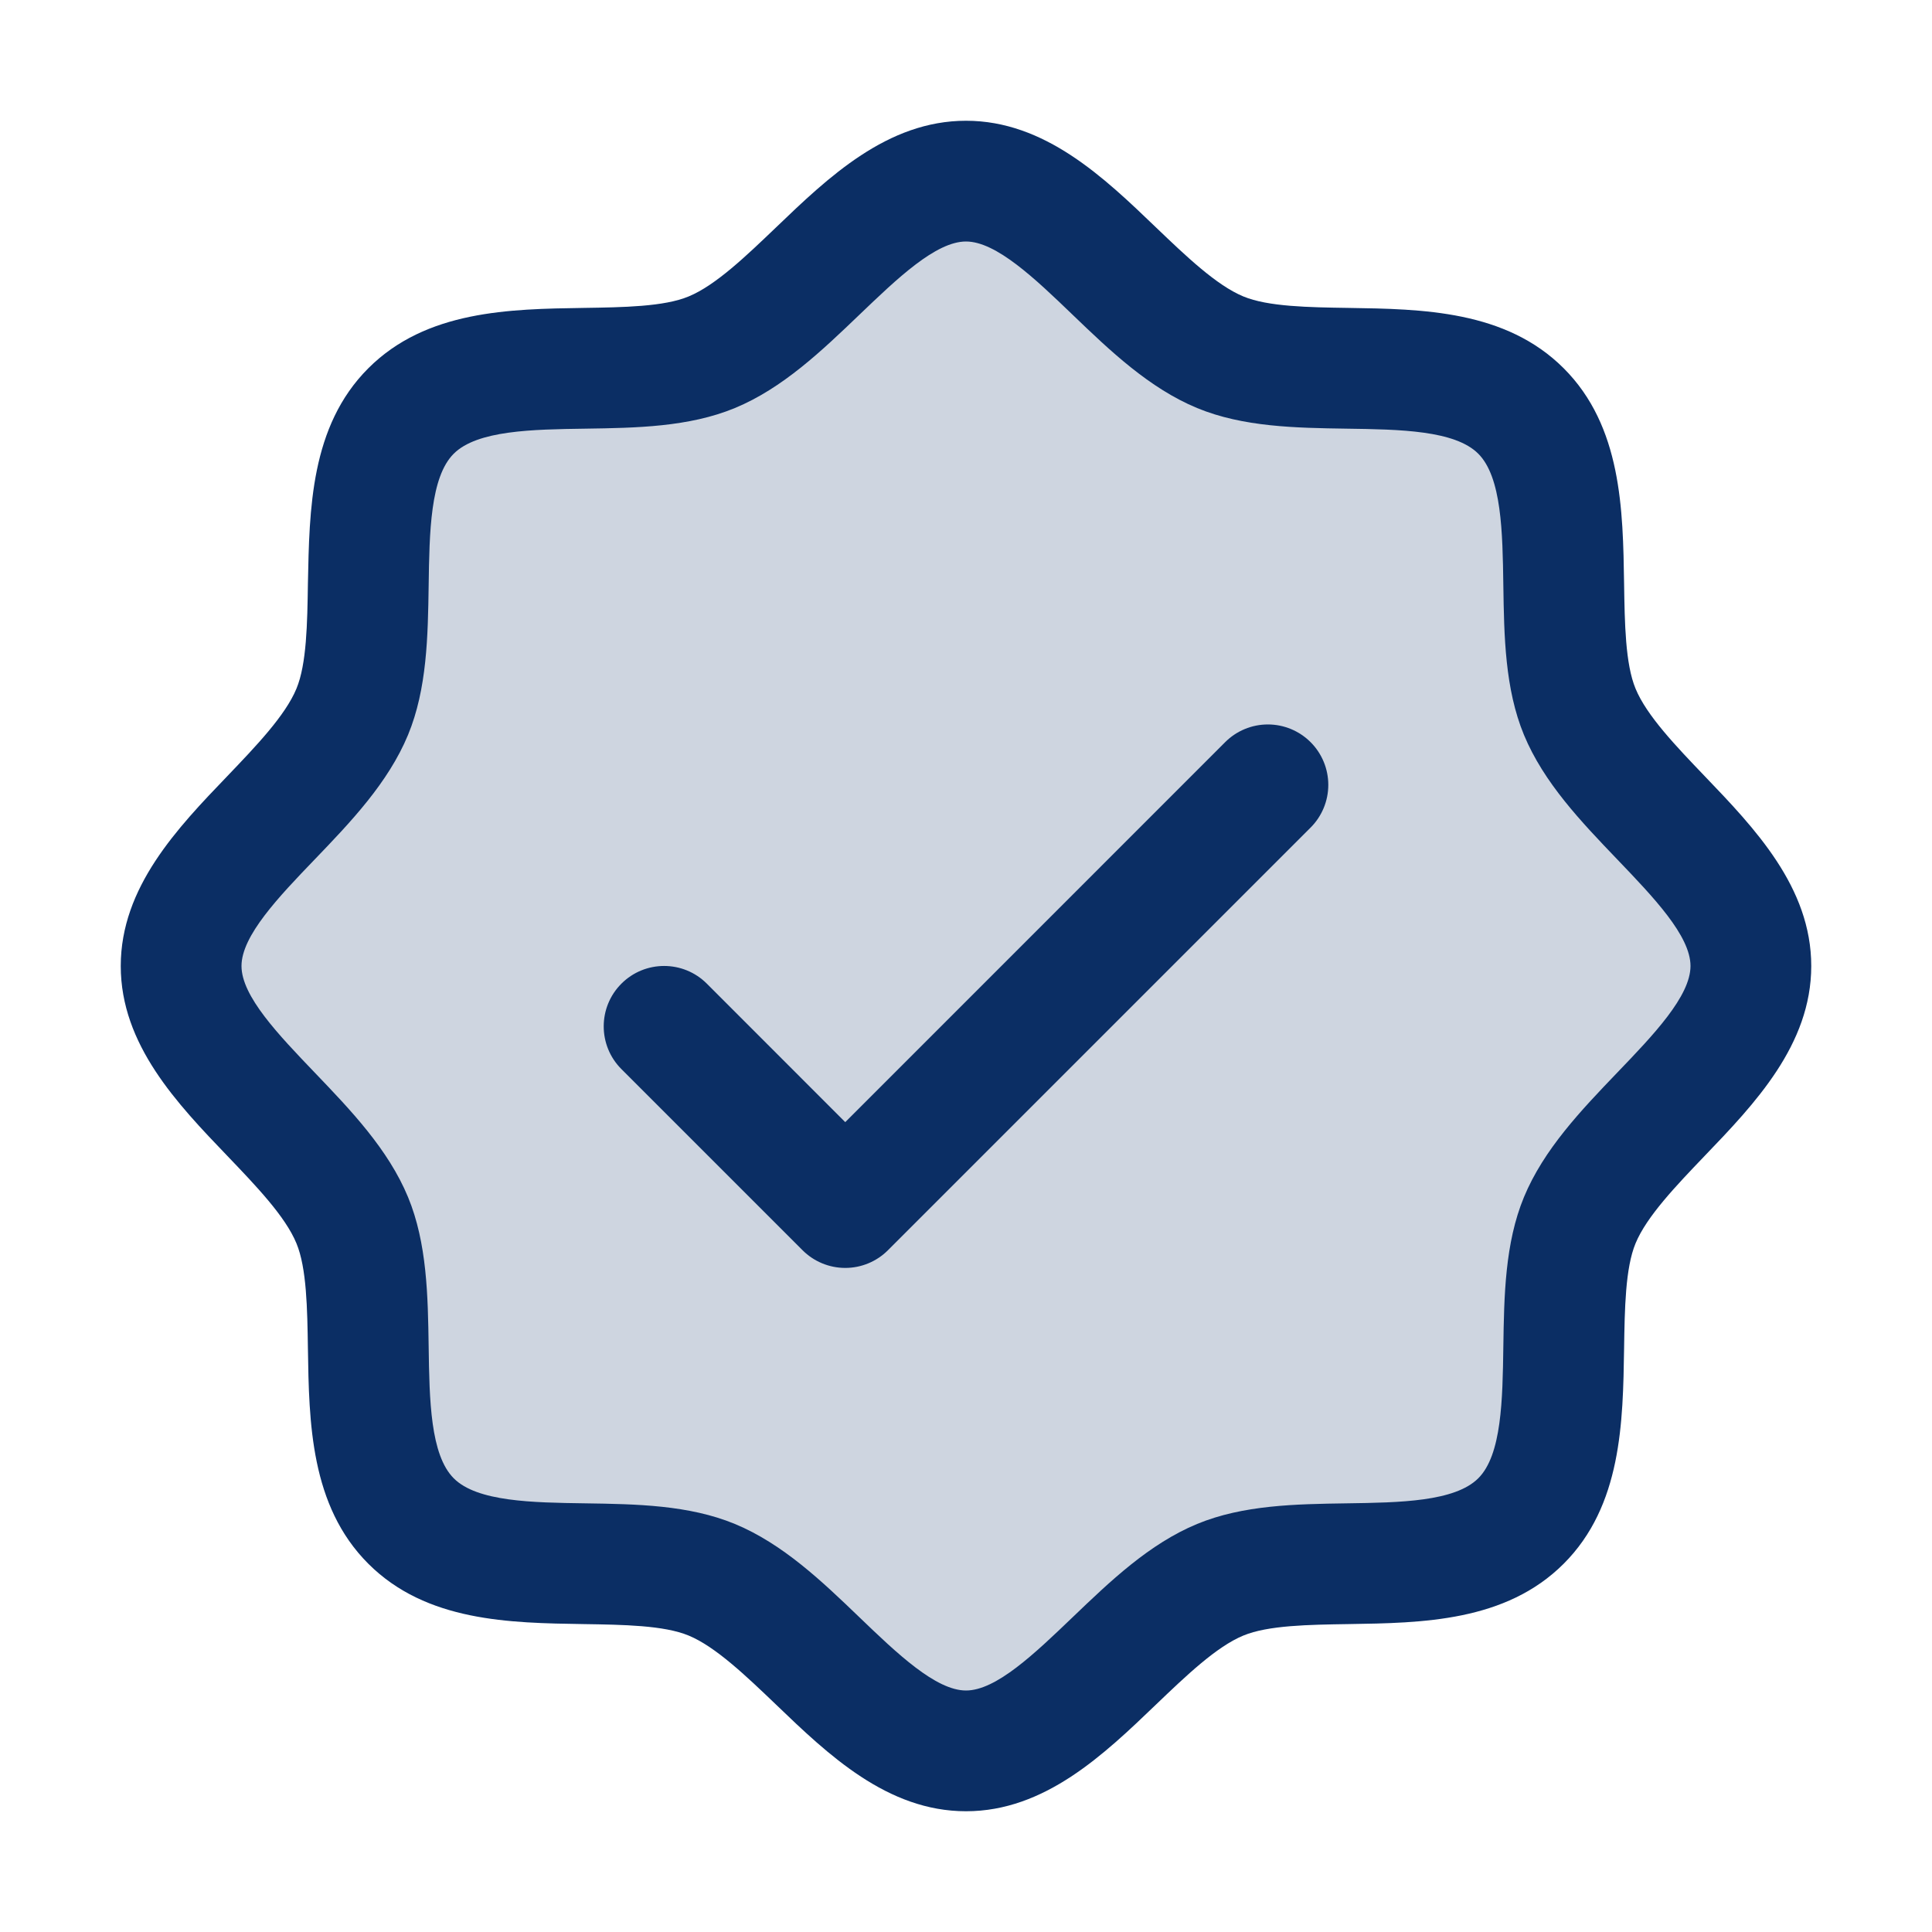
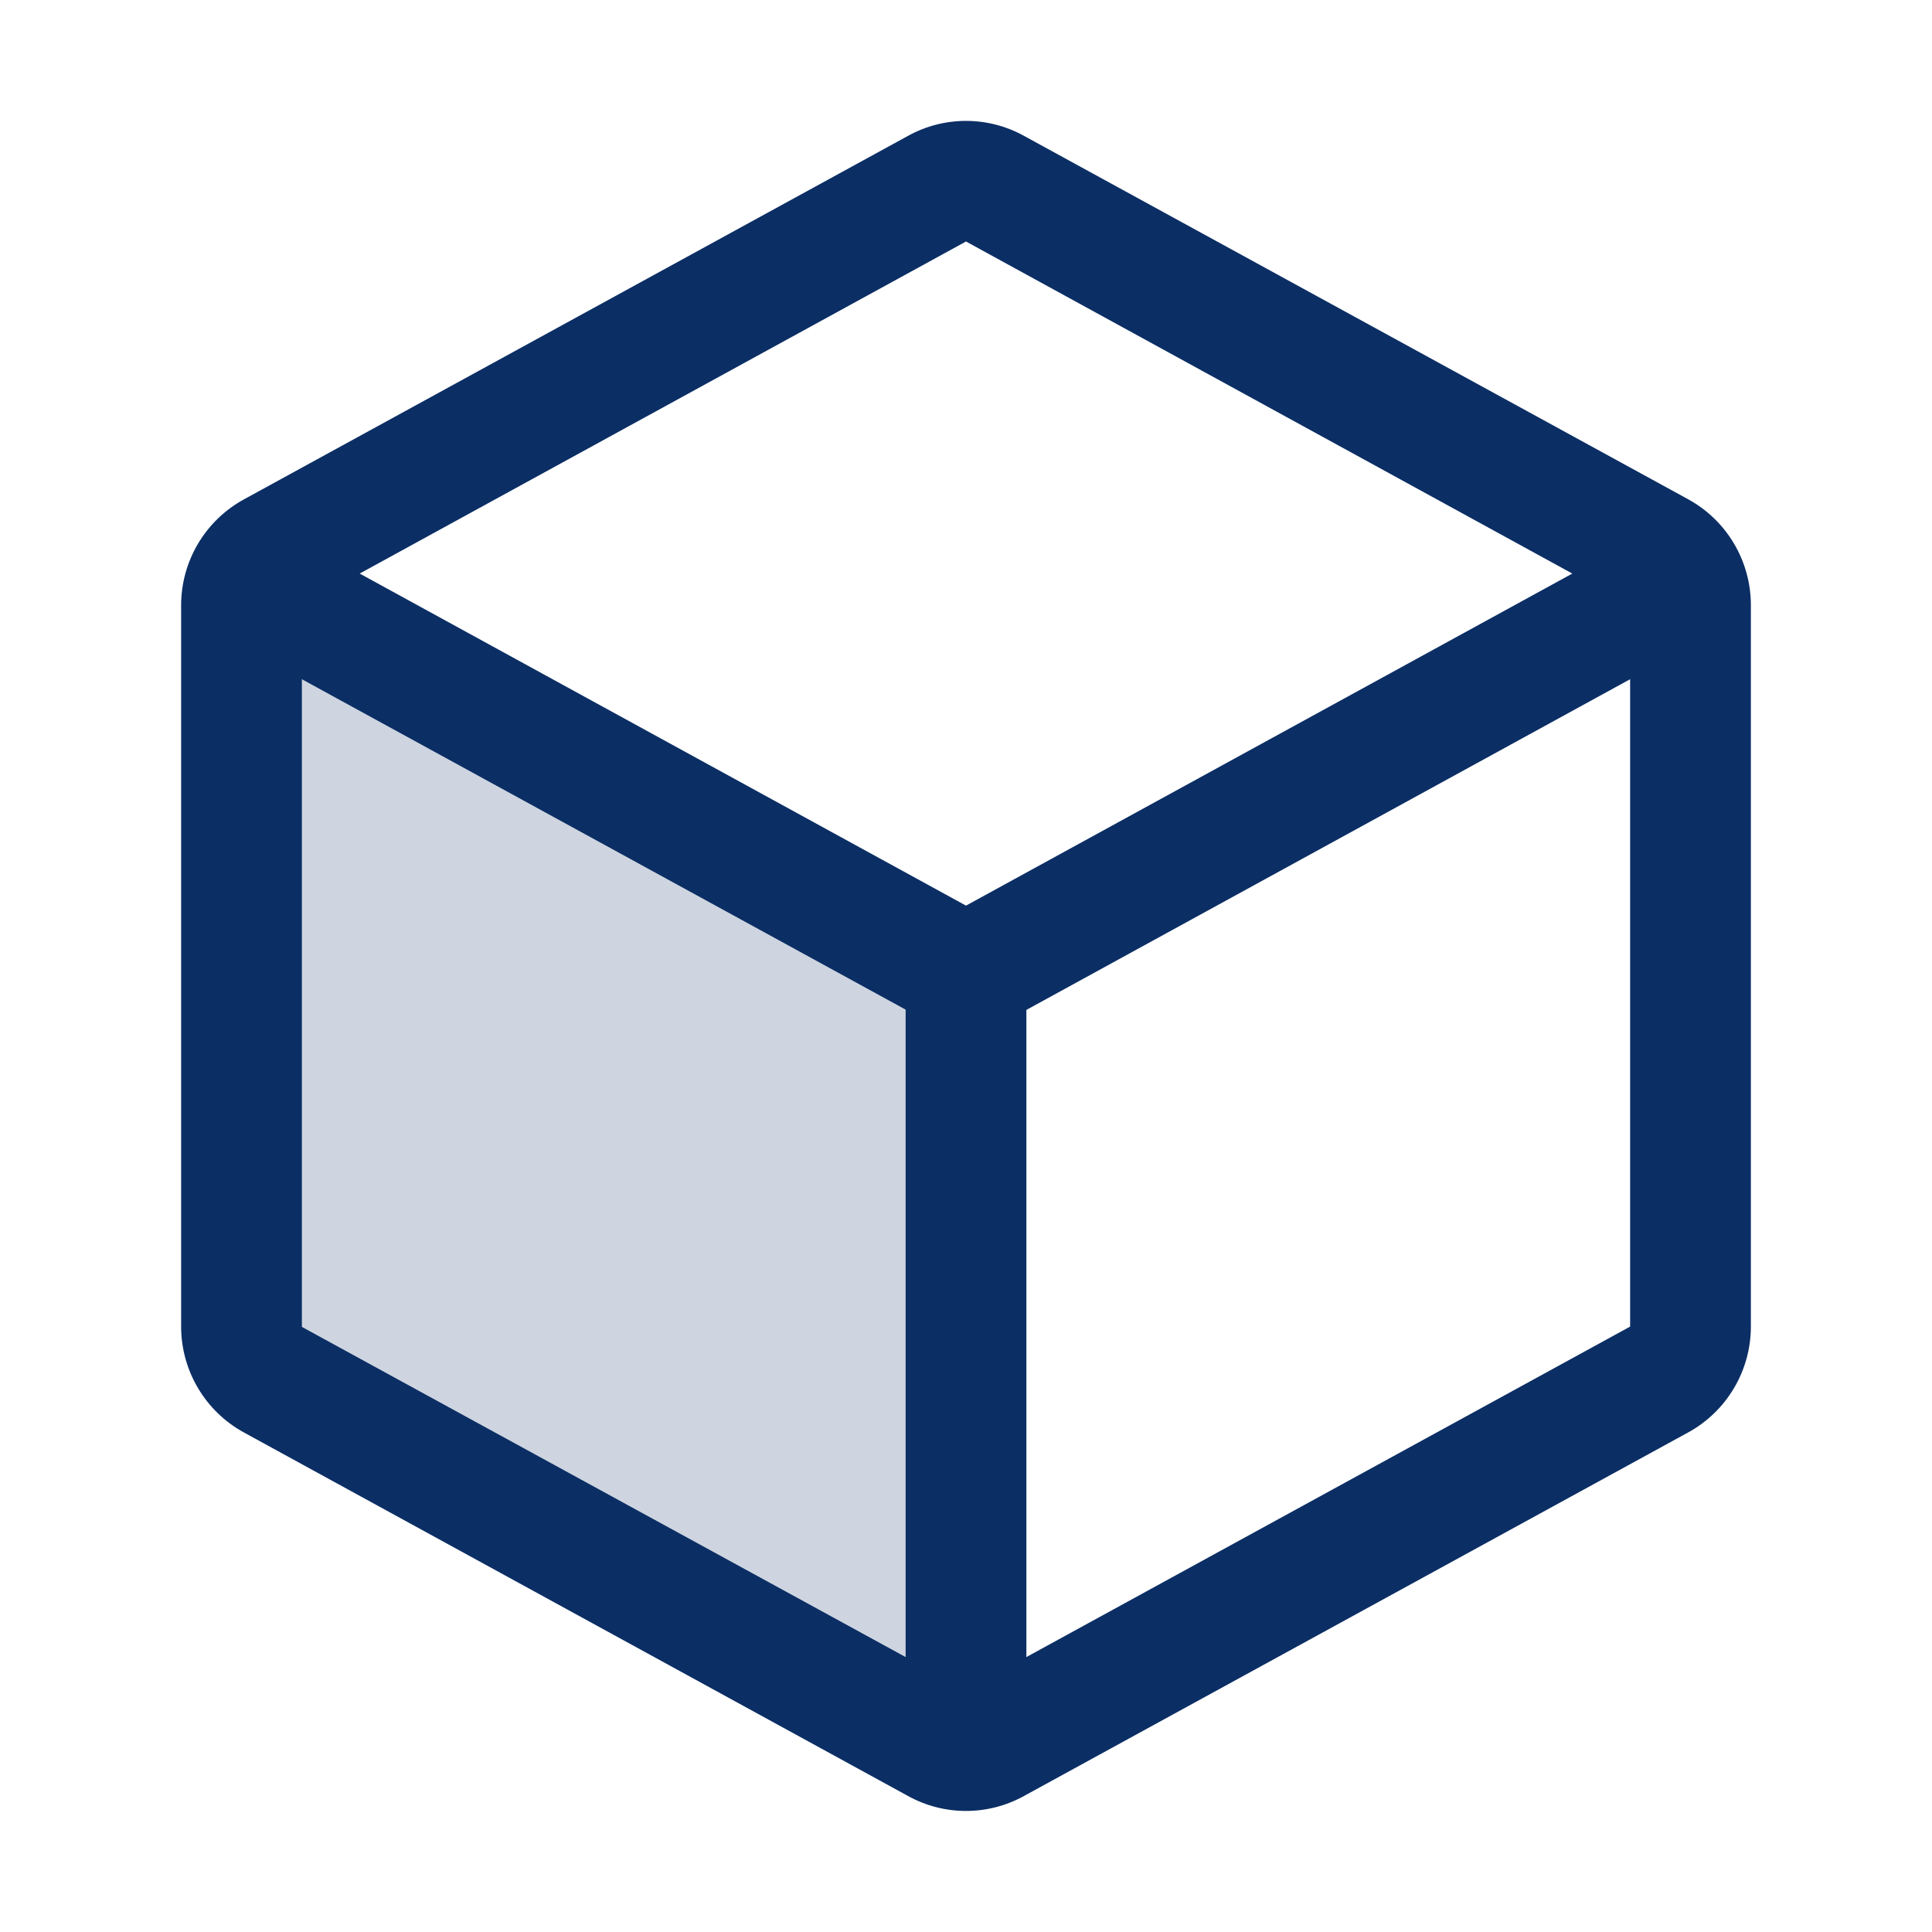
<svg xmlns="http://www.w3.org/2000/svg" viewBox="0 0 256 256" fill="#0B2E64">
-   <path d="M232,128c0,12.51-17.82,21.95-22.68,33.69-4.68,11.32,1.42,30.65-7.78,39.85s-28.53,3.1-39.85,7.78C150,214.18,140.5,232,128,232s-22-17.82-33.69-22.68c-11.32-4.68-30.65,1.42-39.85-7.78s-3.1-28.53-7.78-39.85C41.82,150,24,140.5,24,128s17.82-22,22.68-33.69C51.36,83,45.26,63.66,54.46,54.46S83,51.36,94.31,46.68C106.05,41.82,115.5,24,128,24S150,41.82,161.69,46.68c11.32,4.68,30.65-1.42,39.85,7.78s3.1,28.53,7.78,39.85C214.18,106.05,232,115.5,232,128Z" opacity="0.2" />
-   <path d="M225.86,102.82c-3.77-3.94-7.67-8-9.14-11.57-1.36-3.27-1.44-8.69-1.52-13.94-.15-9.76-.31-20.82-8-28.51s-18.75-7.85-28.51-8c-5.25-.08-10.67-.16-13.94-1.52-3.56-1.47-7.63-5.37-11.57-9.14C146.28,23.51,138.44,16,128,16s-18.27,7.51-25.18,14.14c-3.94,3.77-8,7.67-11.57,9.14C88,40.64,82.56,40.72,77.31,40.8c-9.76.15-20.82.31-28.51,8S41,67.55,40.8,77.31c-.08,5.25-.16,10.67-1.52,13.94-1.47,3.56-5.37,7.63-9.14,11.57C23.51,109.72,16,117.56,16,128s7.51,18.27,14.14,25.18c3.77,3.94,7.67,8,9.14,11.57,1.36,3.27,1.44,8.69,1.52,13.94.15,9.76.31,20.82,8,28.51s18.75,7.85,28.51,8c5.25.08,10.67.16,13.94,1.52,3.56,1.47,7.63,5.37,11.57,9.14C109.72,232.49,117.56,240,128,240s18.27-7.51,25.18-14.14c3.94-3.77,8-7.67,11.57-9.14,3.27-1.36,8.69-1.44,13.94-1.52,9.76-.15,20.82-.31,28.51-8s7.85-18.75,8-28.51c.08-5.25.16-10.67,1.52-13.94,1.47-3.56,5.37-7.63,9.14-11.57C232.49,146.28,240,138.44,240,128S232.49,109.73,225.86,102.82Zm-11.55,39.29c-4.79,5-9.75,10.17-12.38,16.52-2.52,6.1-2.63,13.07-2.73,19.82-.1,7-.21,14.33-3.32,17.43s-10.39,3.22-17.43,3.32c-6.75.1-13.72.21-19.82,2.73-6.35,2.63-11.52,7.59-16.52,12.38S132,224,128,224s-9.15-4.92-14.11-9.69-10.17-9.75-16.52-12.38c-6.1-2.52-13.07-2.63-19.82-2.73-7-.1-14.33-.21-17.43-3.32s-3.22-10.39-3.32-17.43c-.1-6.75-.21-13.72-2.73-19.82-2.63-6.35-7.59-11.52-12.38-16.52S32,132,32,128s4.92-9.15,9.69-14.11,9.75-10.17,12.38-16.52c2.52-6.1,2.63-13.07,2.73-19.82.1-7,.21-14.33,3.32-17.43S70.51,56.9,77.55,56.8c6.75-.1,13.72-.21,19.82-2.73,6.35-2.63,11.52-7.59,16.52-12.38S124,32,128,32s9.15,4.92,14.11,9.69,10.17,9.75,16.52,12.38c6.1,2.52,13.07,2.63,19.82,2.73,7,.1,14.33.21,17.43,3.32s3.22,10.39,3.32,17.43c.1,6.75.21,13.72,2.73,19.82,2.63,6.35,7.59,11.52,12.38,16.52S224,124,224,128,219.08,137.15,214.31,142.11ZM173.66,98.34a8,8,0,0,1,0,11.32l-56,56a8,8,0,0,1-11.32,0l-24-24a8,8,0,0,1,11.32-11.32L112,148.69l50.34-50.35A8,8,0,0,1,173.66,98.34Z" />
+   <path d="M128,129.09V232a8,8,0,0,1-3.84-1l-88-48.16a8,8,0,0,1-4.16-7V80.2a8,8,0,0,1,.7-3.27Z" opacity="0.2" />
+   <path d="M223.68,66.15,135.68,18h0a15.88,15.88,0,0,0-15.36,0l-88,48.17a16,16,0,0,0-8.32,14v95.64a16,16,0,0,0,8.32,14l88,48.17a15.88,15.88,0,0,0,15.36,0l88-48.17a16,16,0,0,0,8.32-14V80.18A16,16,0,0,0,223.68,66.15ZM128,32h0l80.34,44L128,120,47.66,76ZM40,90l80,43.78v85.79L40,175.82Zm96,129.57V133.82L216,90v85.78Z" />
</svg>
